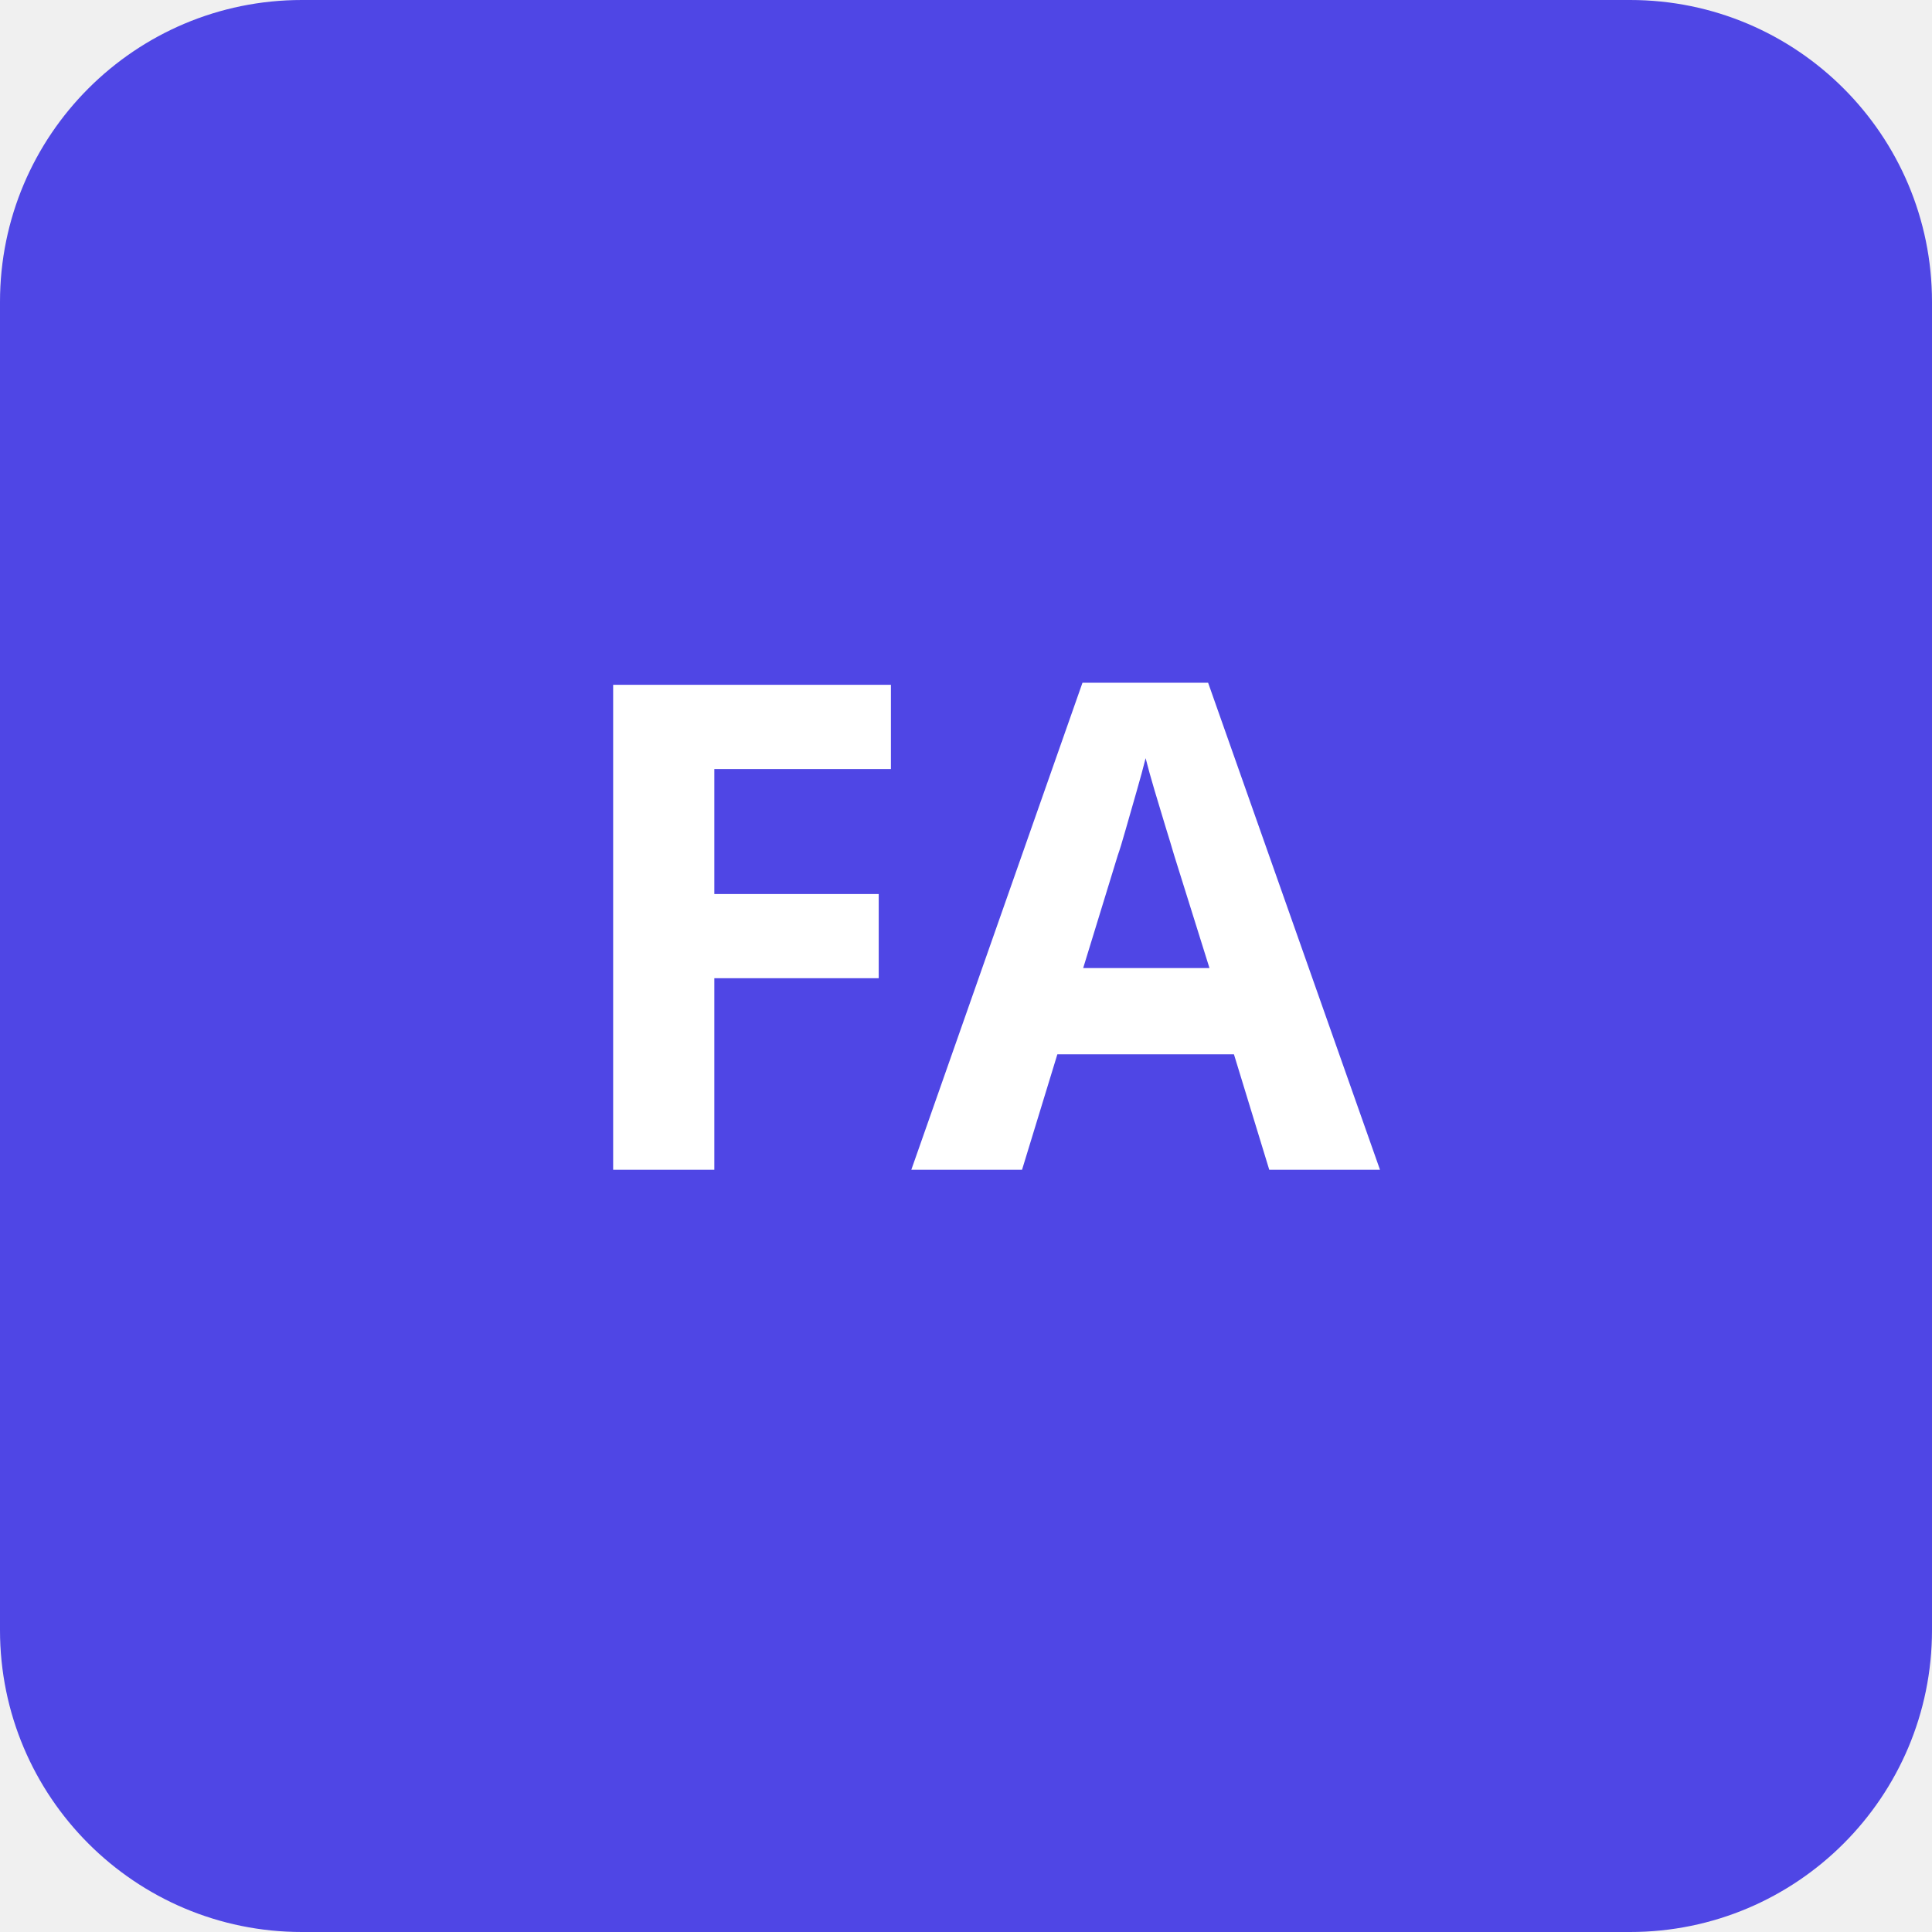
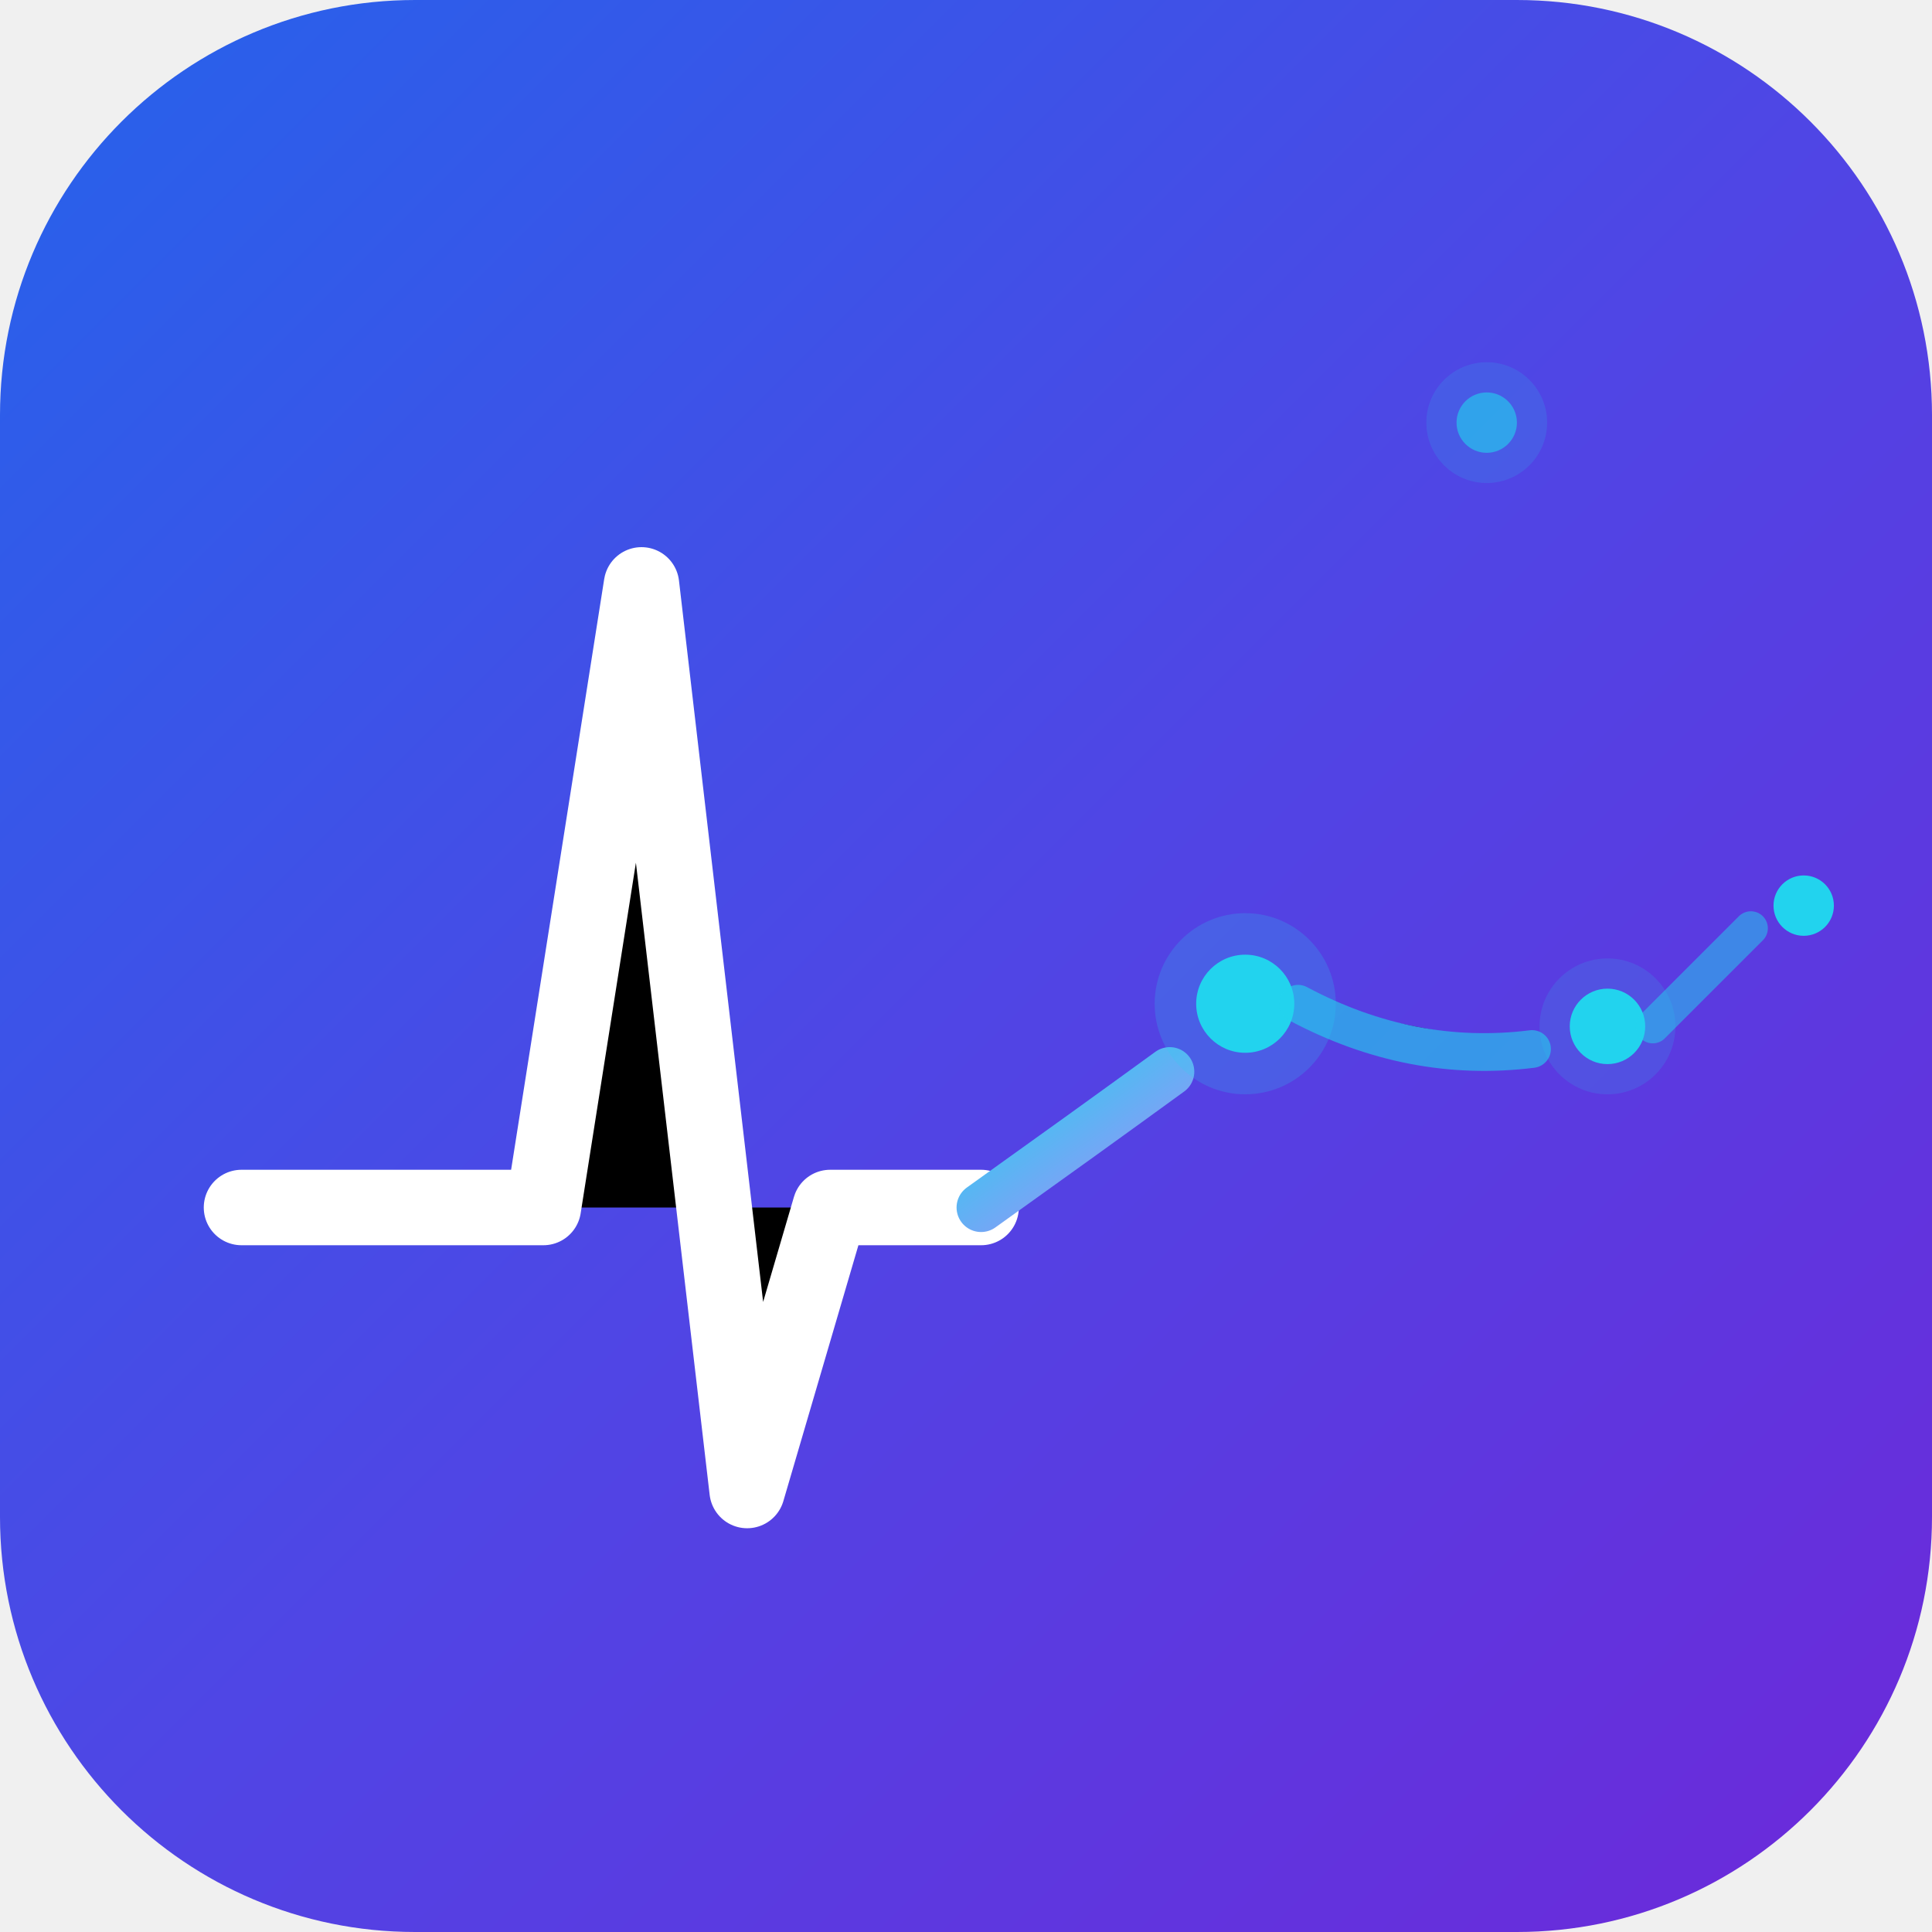
<svg xmlns="http://www.w3.org/2000/svg" width="512" height="512" viewBox="0 0 512 512">
-   <rect width="512" height="512" rx="80" fill="#4f46e5" />
-   <text x="256" y="310" font-family="system-ui, sans-serif" font-size="180" font-weight="bold" fill="white" text-anchor="middle">FA</text>
+   <defs>
+     <linearGradient id="bg" x1="0%" y1="0%" x2="100%" y2="100%">
+       <stop offset="0%" stop-color="#2563eb" />
+       <stop offset="50%" stop-color="#4f46e5" />
+       <stop offset="100%" stop-color="#6d28d9" />
+     </linearGradient>
+     <linearGradient id="neural" x1="0%" y1="0%" x2="100%" y2="100%">
+       <stop offset="0%" stop-color="#22d3ee" />
+       <stop offset="100%" stop-color="#a78bfa" />
+     </linearGradient>
+   </defs>
+   <rect width="512" height="512" rx="110" fill="url(#bg)" />
+   <path d="M64 320 H144 L170 155 L198 395 L220 320 H260" stroke="#fff" stroke-width="20" stroke-linecap="round" stroke-linejoin="round" />
+   <path d="M260 320 Q288 300 310 284" stroke="url(#neural)" stroke-width="13" stroke-linecap="round" />
+   <circle cx="330" cy="266" r="13" fill="#22d3ee" />
+   <circle cx="330" cy="266" r="24" fill="#22d3ee" opacity="0.2" />
+   <path d="M344 266 Q374 282 406 278" stroke="#22d3ee" stroke-width="10" stroke-linecap="round" opacity="0.6" />
+   <circle cx="426" cy="272" r="10" fill="#22d3ee" />
+   <circle cx="426" cy="272" r="18" fill="#22d3ee" opacity="0.15" />
+   <line x1="438" y1="272" x2="464" y2="246" stroke="#22d3ee" stroke-width="9" stroke-linecap="round" opacity="0.5" />
+   <circle cx="478" cy="240" r="8" fill="#22d3ee" />
+   <circle cx="394" cy="112" r="8" fill="#22d3ee" opacity="0.6" />
+   <circle cx="394" cy="112" r="16" fill="#22d3ee" opacity="0.15" />
</svg>
